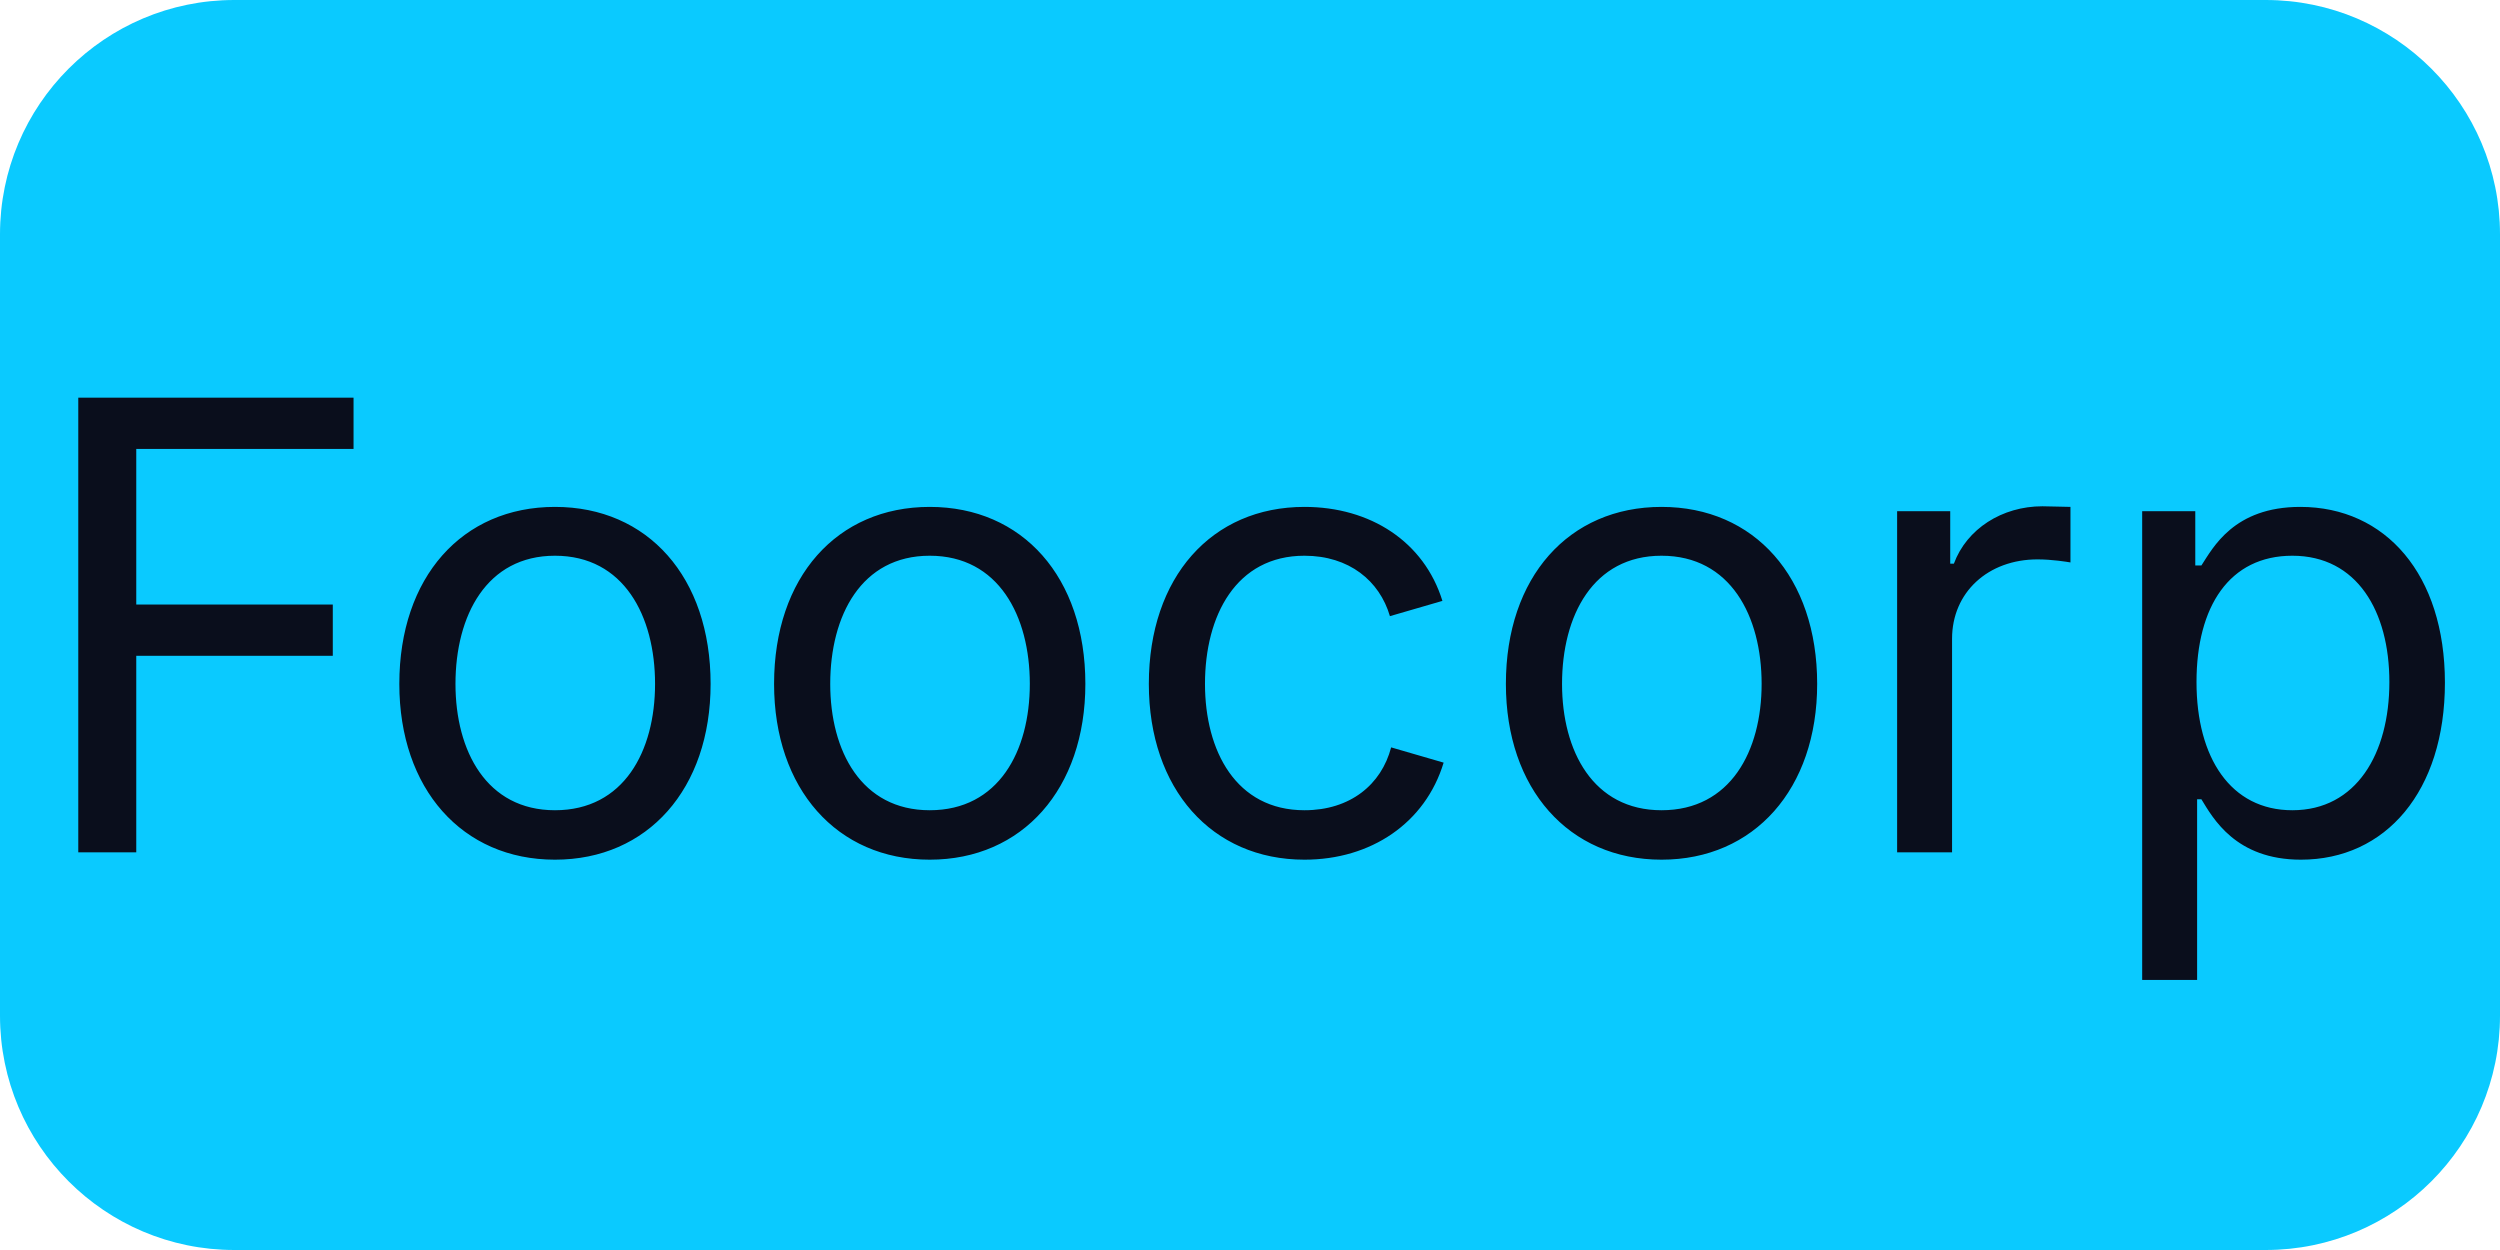
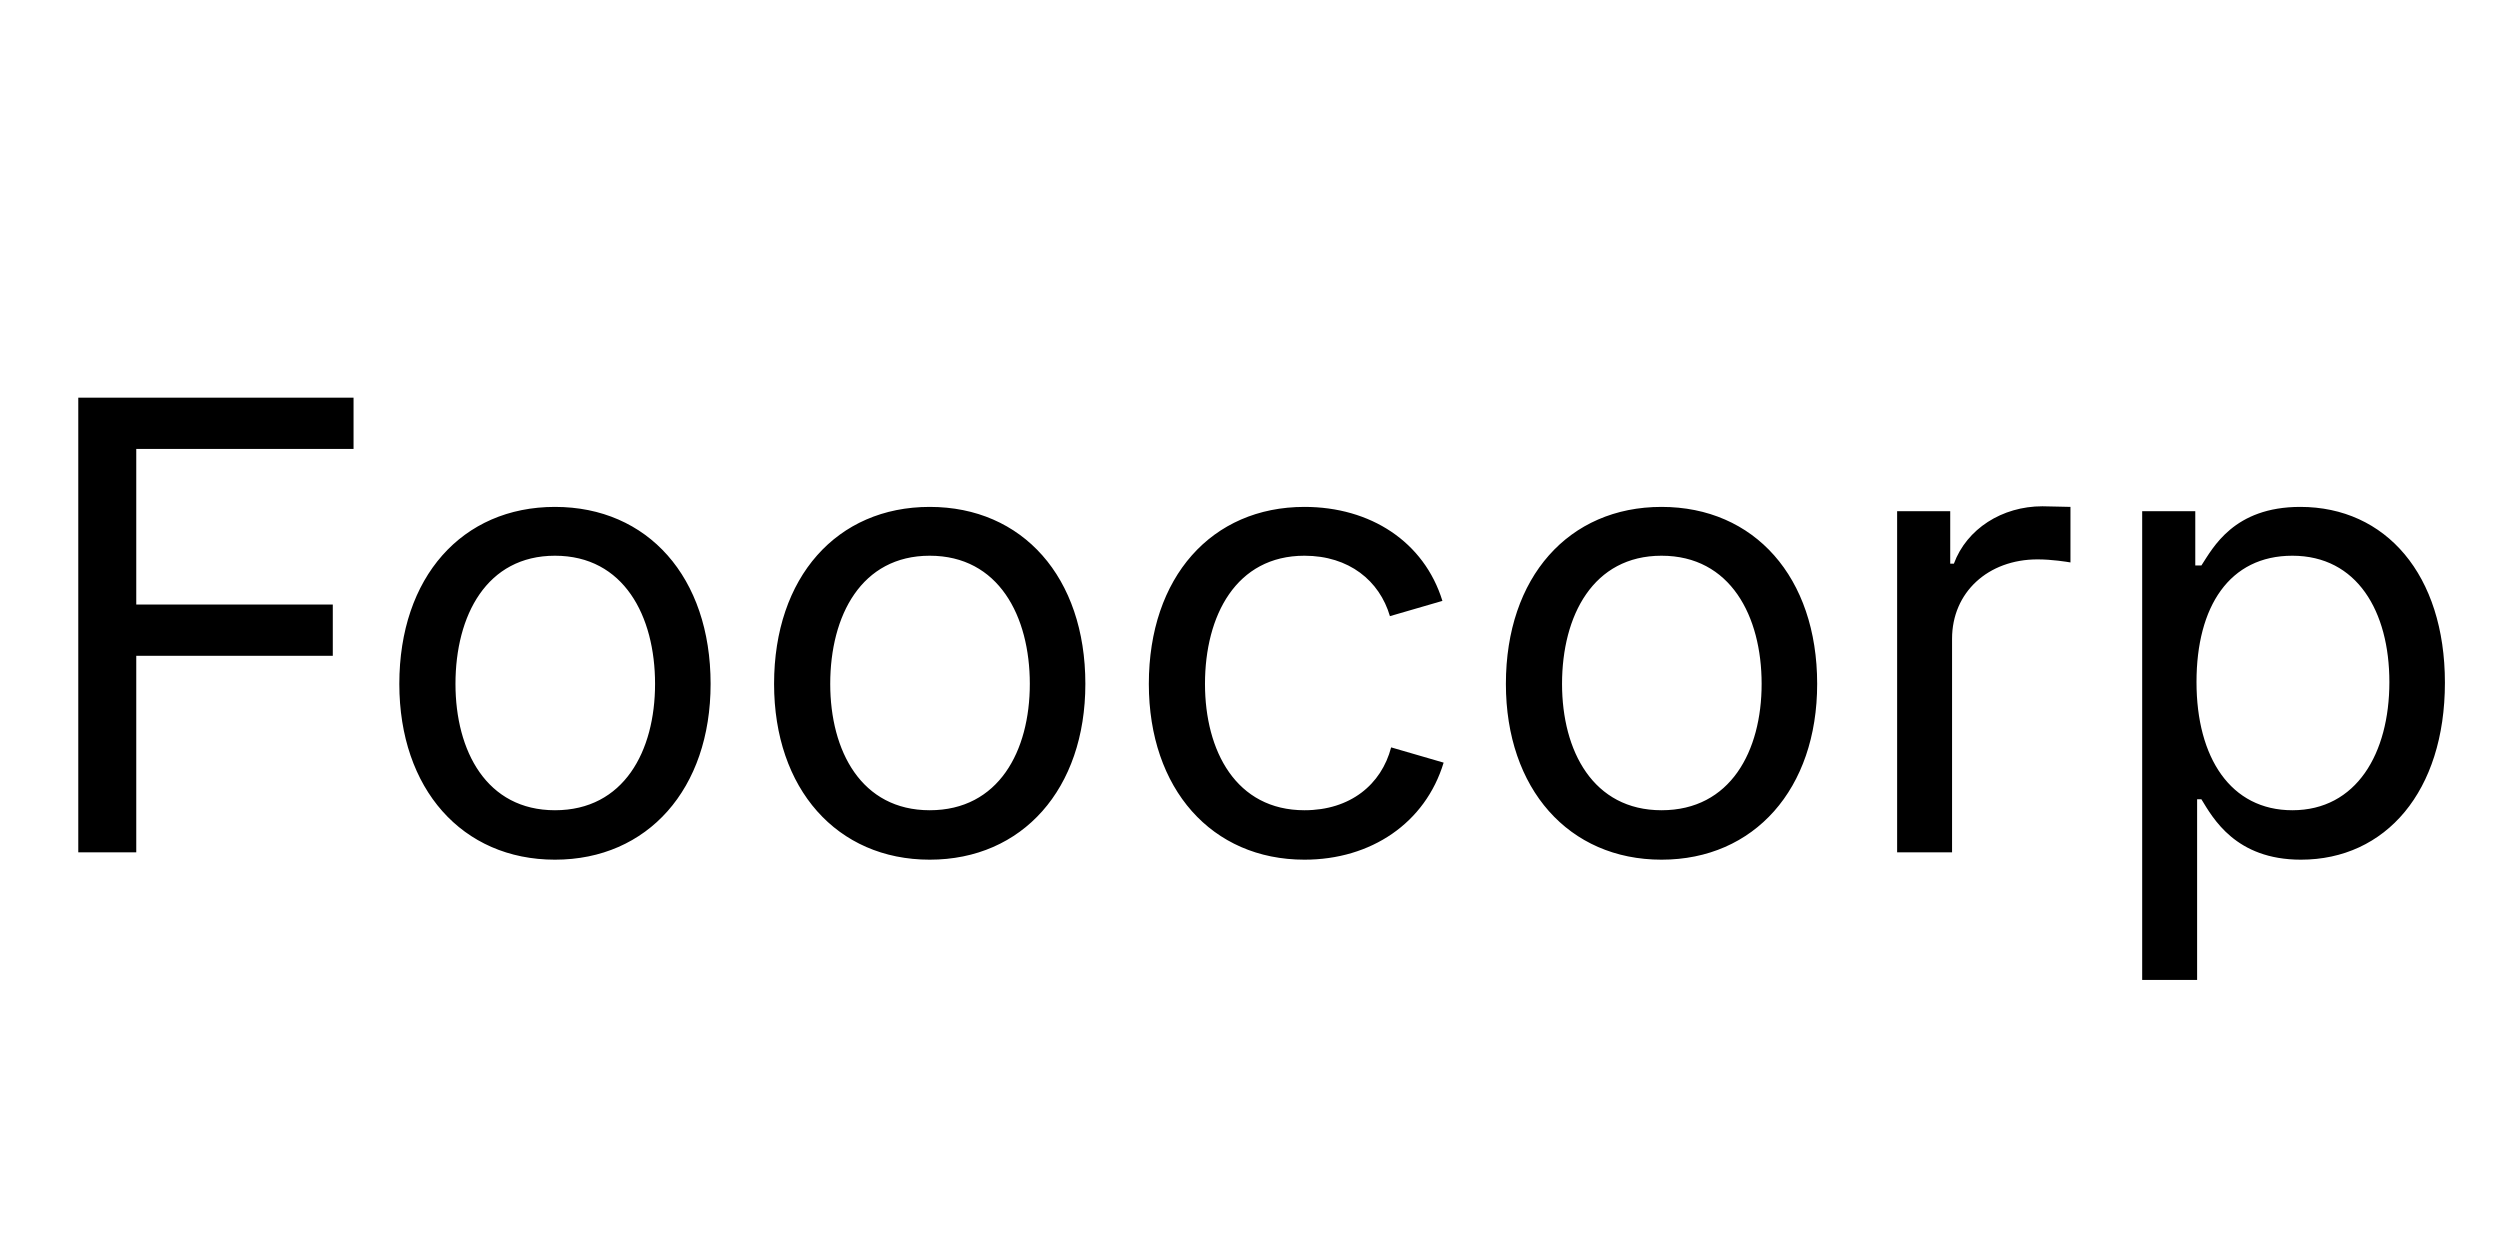
<svg xmlns="http://www.w3.org/2000/svg" width="64" height="32" viewBox="0 0 64 32" fill="none">
-   <rect width="64" height="32" rx="6" fill="#0ACAFF" />
-   <text x="50%" y="50%" text-anchor="middle" dominant-baseline="central" font-size="16" fill="#0A0E1C" font-family="Inter, Arial, sans-serif">Foocorp</text>
+   <text x="50%" y="50%" text-anchor="middle" dominant-baseline="central" font-size="16" fill="currentColor" font-family="Inter, Arial, sans-serif">Foocorp</text>
</svg>
